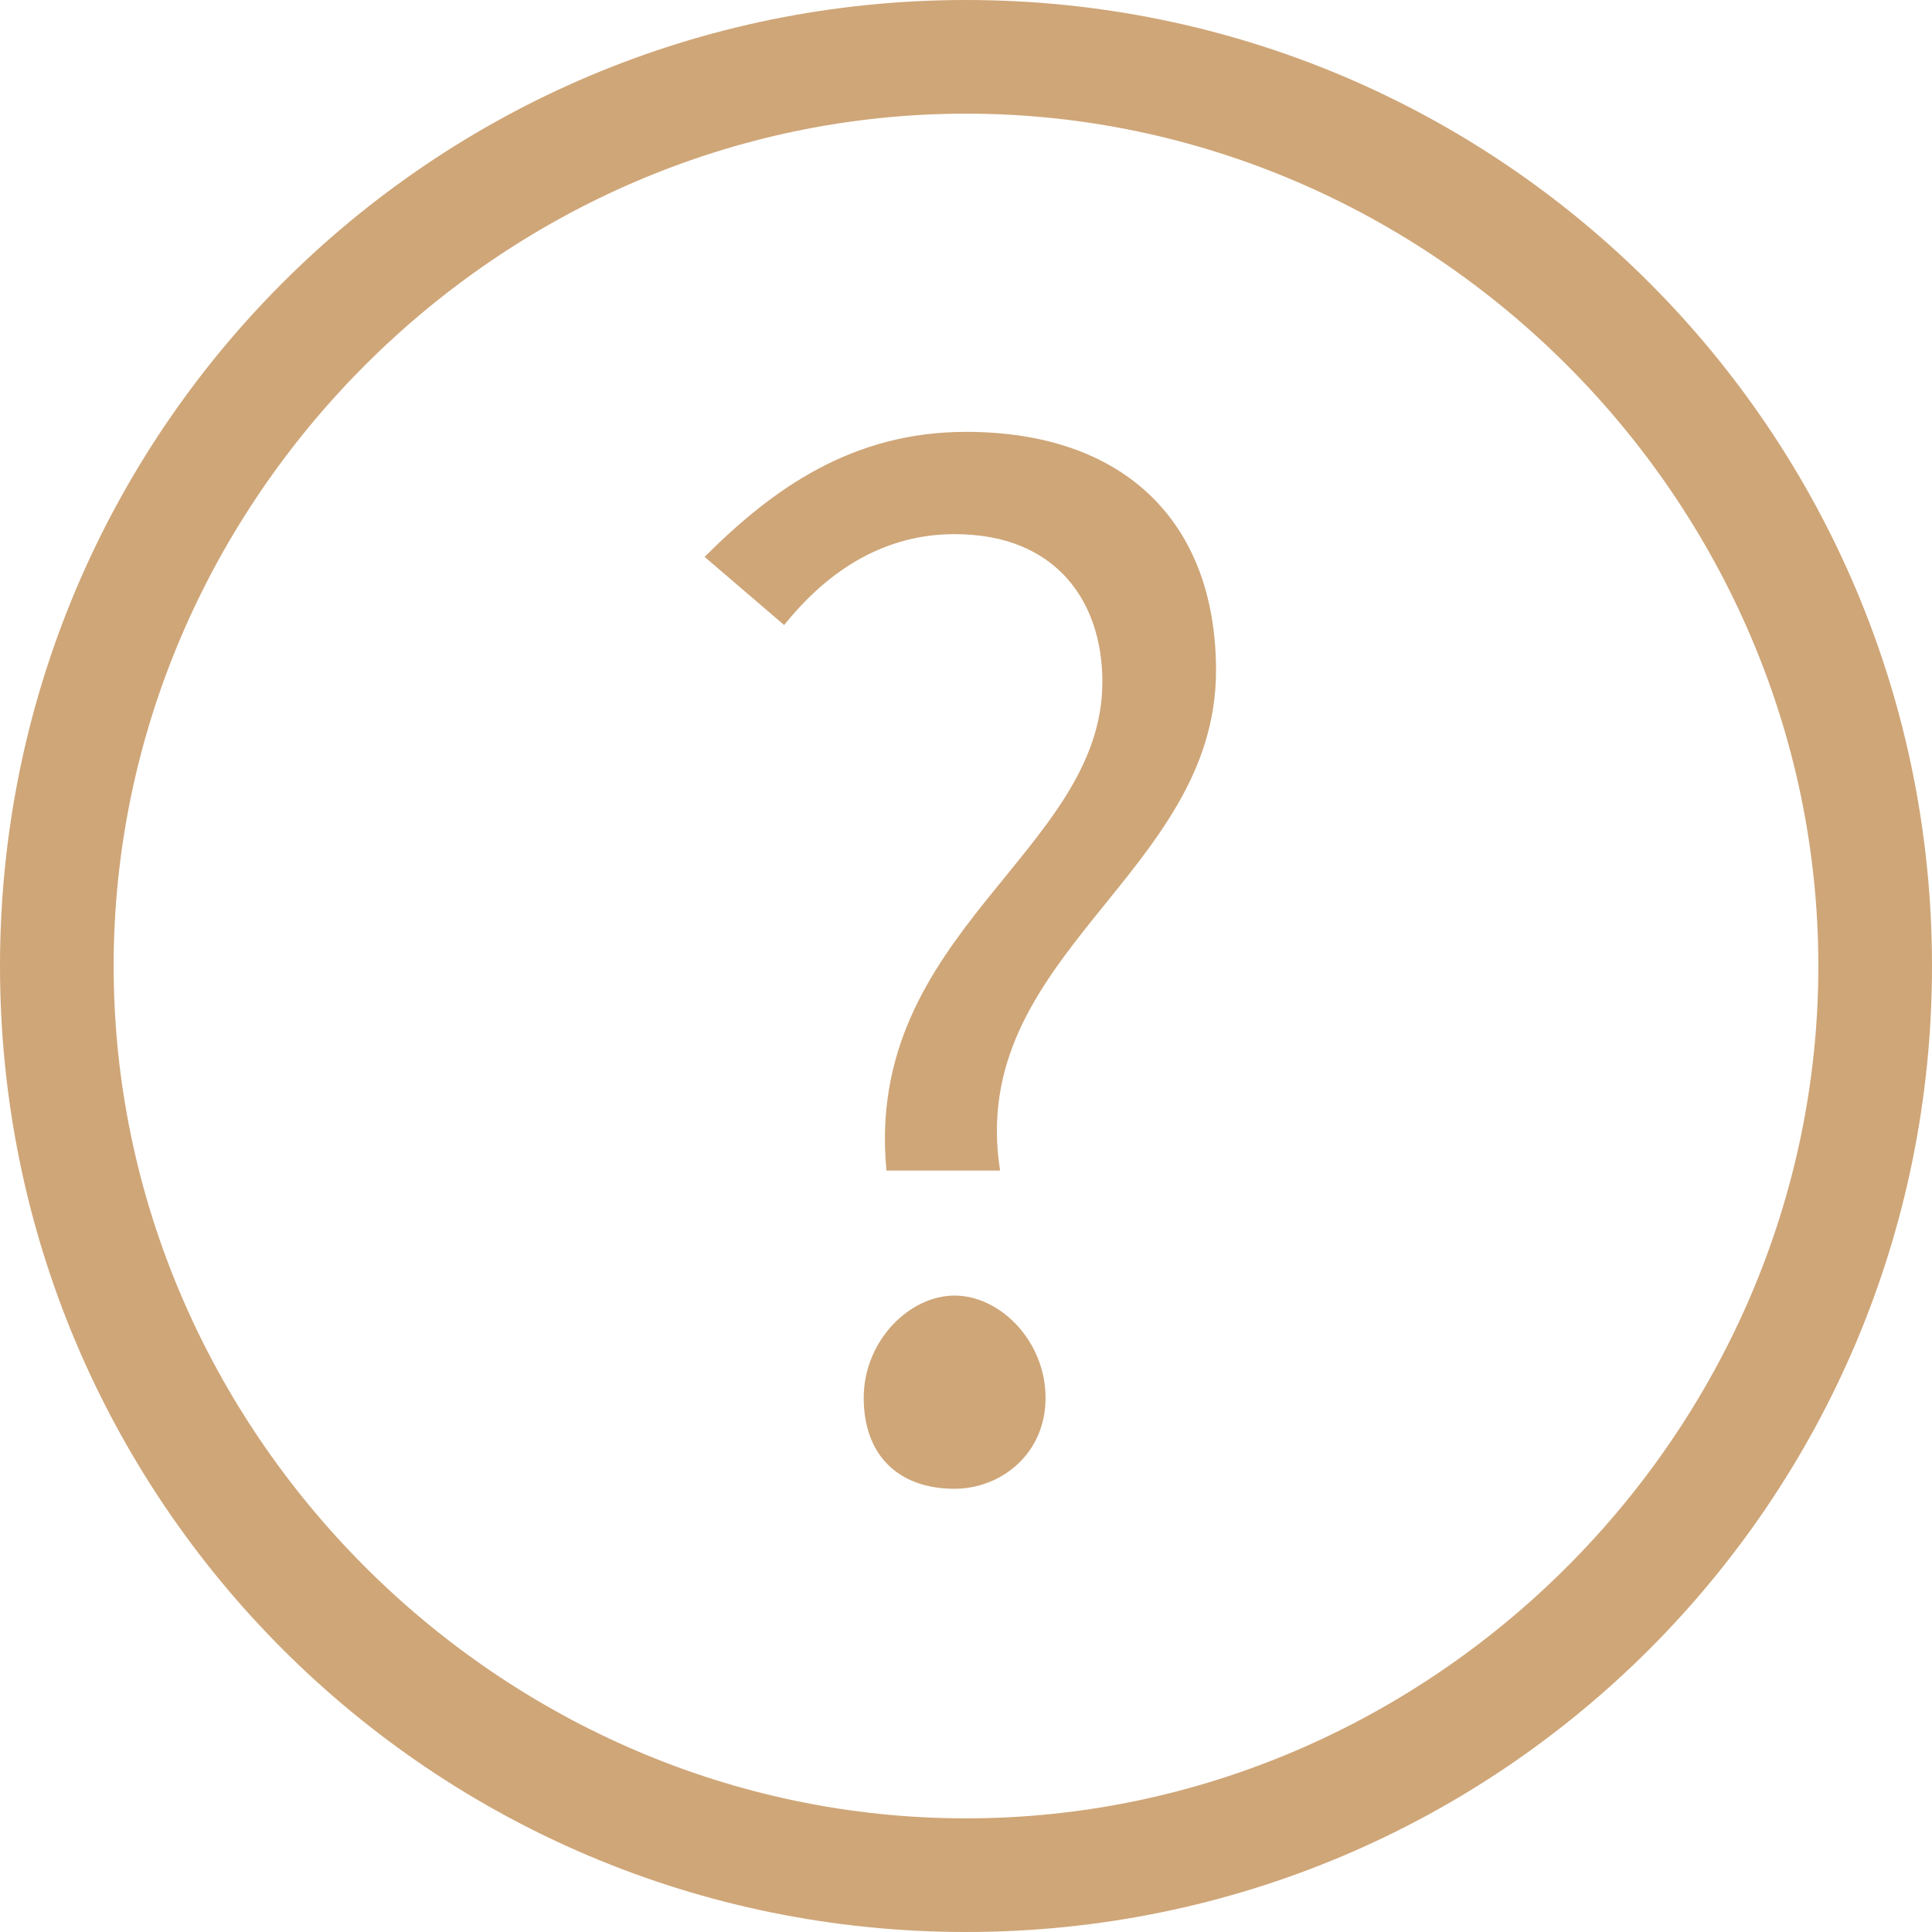
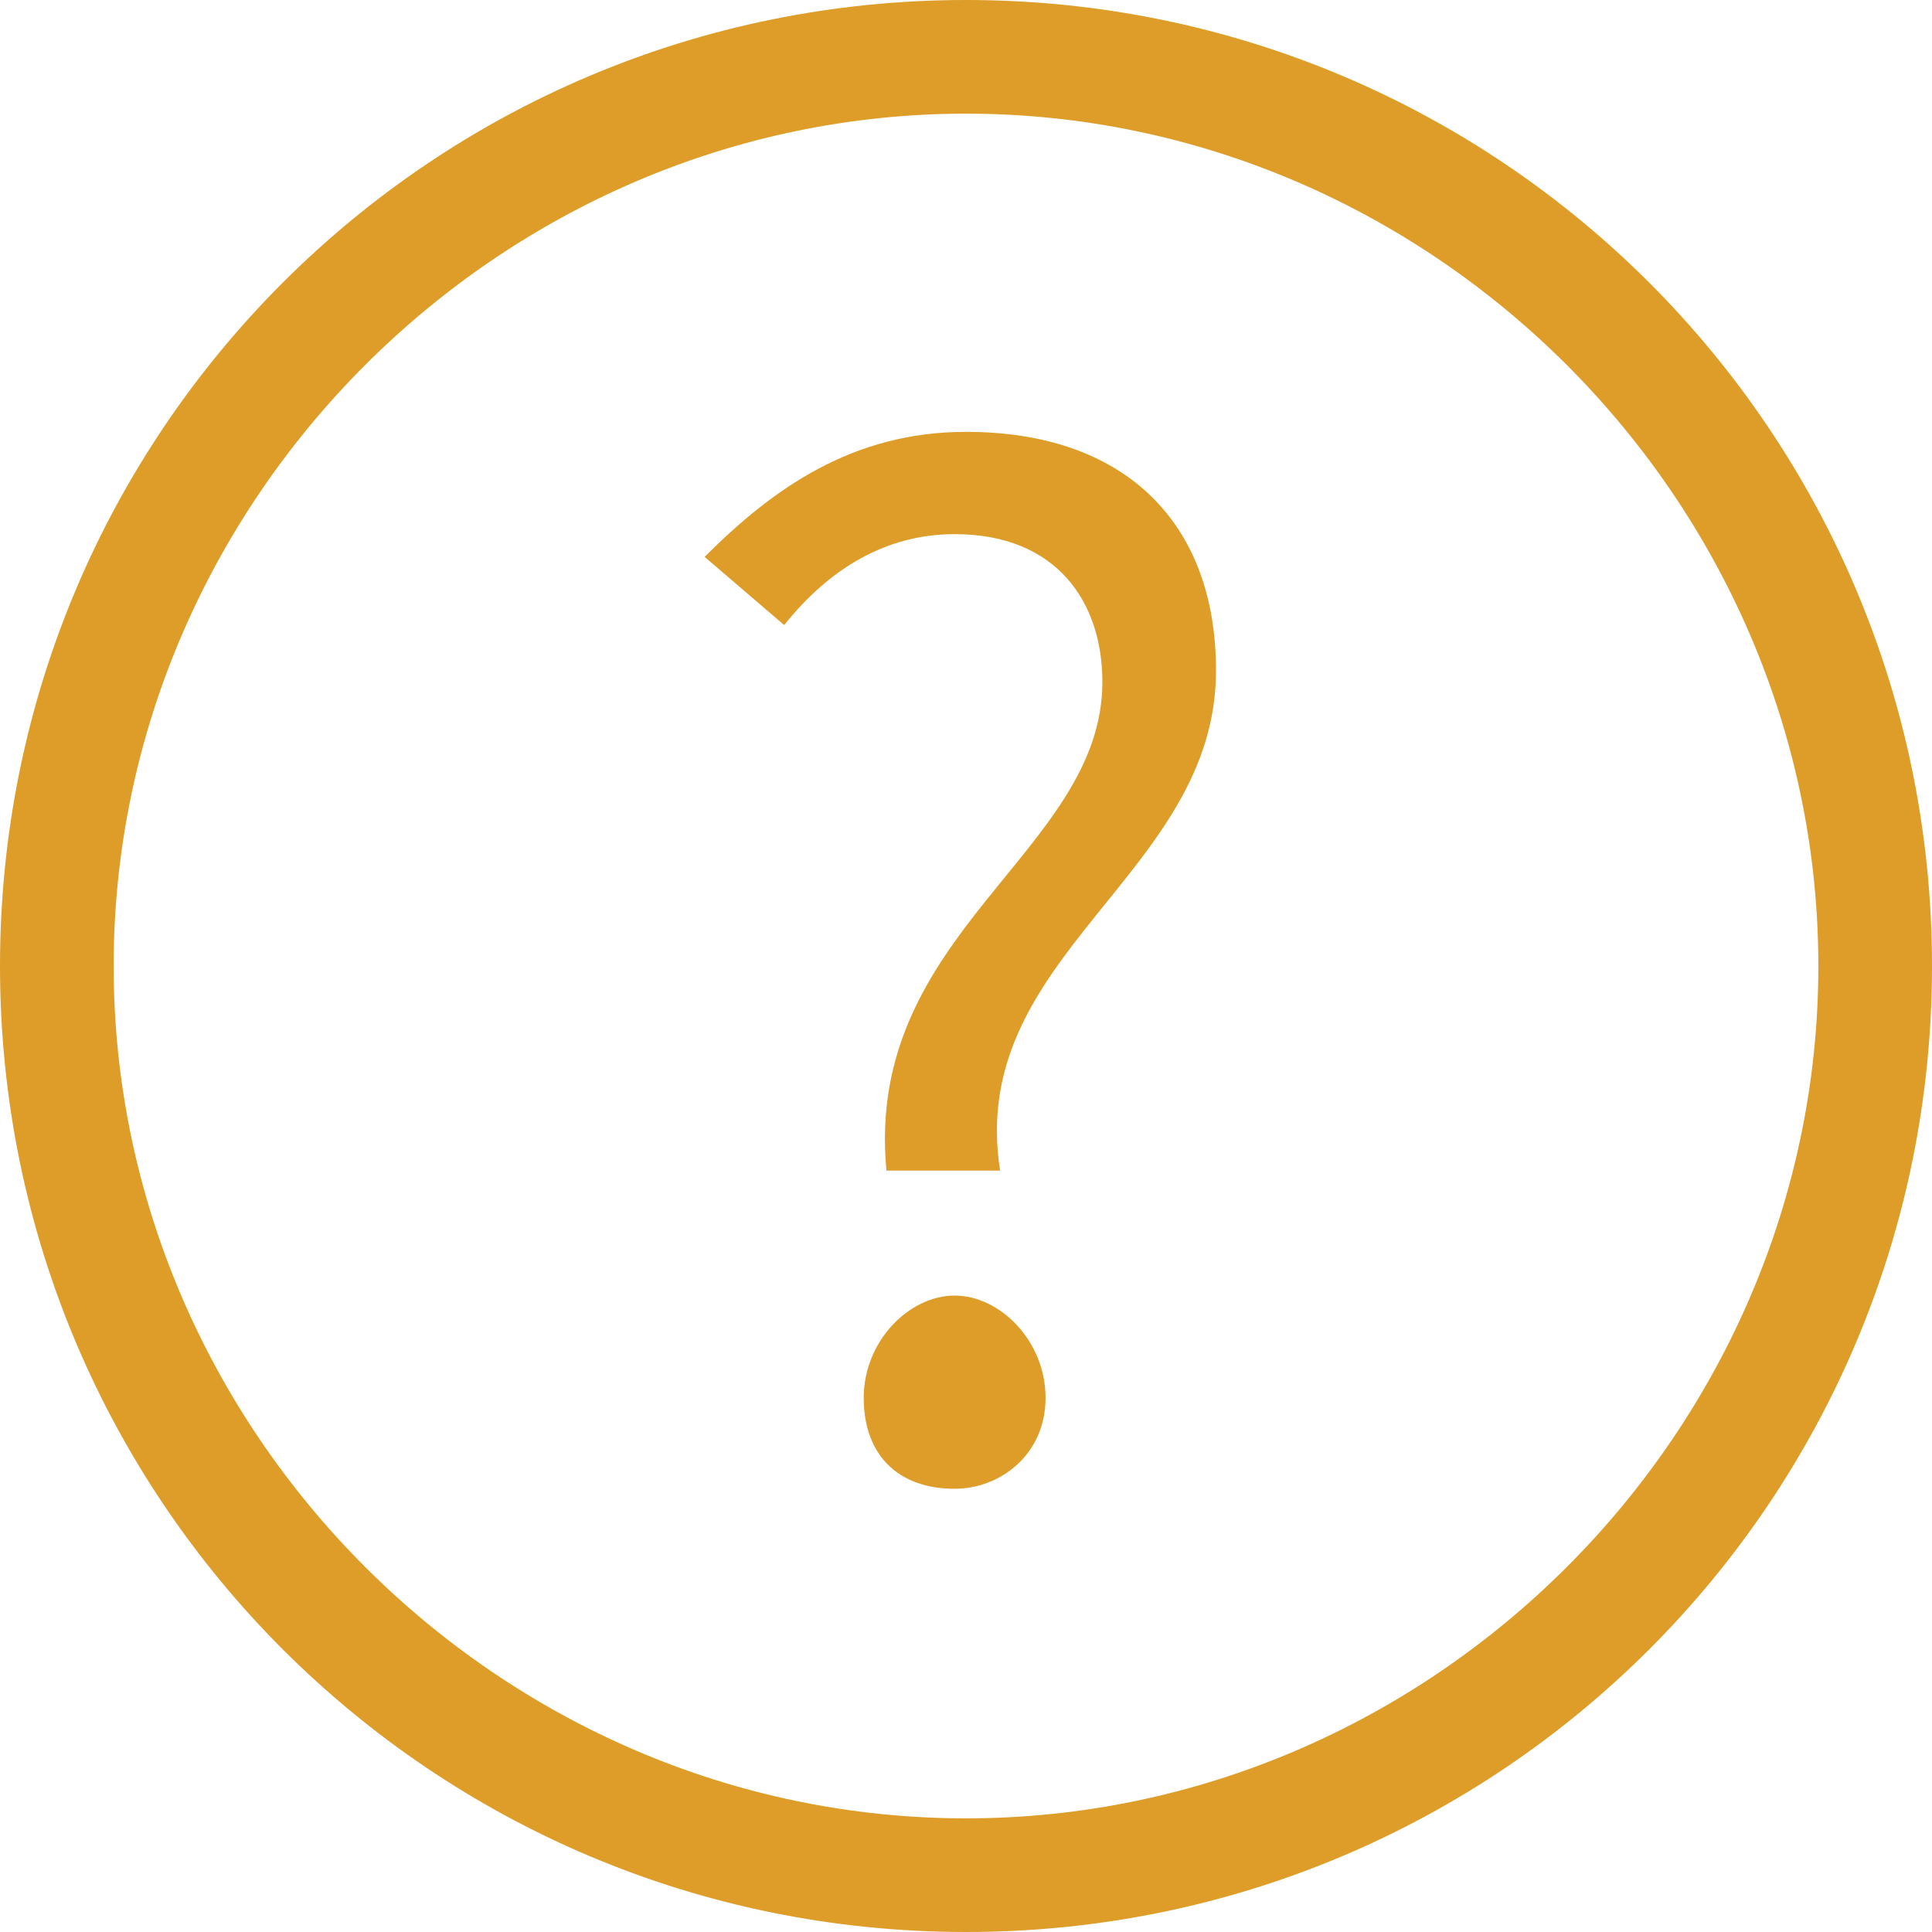
<svg xmlns="http://www.w3.org/2000/svg" version="1.1" id="圖層_1" x="0px" y="0px" viewBox="0 0 17 17" style="enable-background:new 0 0 17 17;" xml:space="preserve">
  <style type="text/css">
- 	.st0{fill:#CFA678;}
+ 	.st0{fill:#DD9D28;}
</style>
  <g>
    <g>
-       <path class="st0" d="M8.5,17C3.8,17,0,13.2,0,8.5C0,3.8,3.8,0,8.5,0S17,3.8,17,8.5C17,13.2,13.2,17,8.5,17z M8.5,1    C4.4,1,1,4.4,1,8.5S4.4,16,8.5,16c4.1,0,7.5-3.4,7.5-7.5S12.6,1,8.5,1z" />
+       <path class="st0" d="M8.5,17C3.8,17,0,13.2,0,8.5S3.8,0,8.5,0S17,3.8,17,8.5S13.2,17,8.5,17z M8.5,1C4.4,1,1,4.4,1,8.5    S4.4,16,8.5,16S16,12.6,16,8.5S12.6,1,8.5,1z" />
      <g>
-         <path class="st0" d="M9.7,6c0-0.7-0.4-1.3-1.3-1.3C7.8,4.7,7.3,5,6.9,5.5L6.2,4.9c0.6-0.6,1.3-1.1,2.3-1.1c1.4,0,2.2,0.8,2.2,2.1     c0,1.8-2.2,2.5-1.9,4.4h-1C7.6,8.2,9.7,7.5,9.7,6z M7.6,12.3c0-0.5,0.4-0.9,0.8-0.9c0.4,0,0.8,0.4,0.8,0.9c0,0.5-0.4,0.8-0.8,0.8     C7.9,13.1,7.6,12.8,7.6,12.3z" />
+         <path class="st0" d="M9.7,6c0-0.7-0.4-1.3-1.3-1.3C7.8,4.7,7.3,5,6.9,5.5L6.2,4.9c0.6-0.6,1.3-1.1,2.3-1.1c1.4,0,2.2,0.8,2.2,2.1     c0,1.8-2.2,2.5-1.9,4.4h-1C7.6,8.2,9.7,7.5,9.7,6z M7.6,12.3c0-0.5,0.4-0.9,0.8-0.9s0.8,0.4,0.8,0.9s-0.4,0.8-0.8,0.8     C7.9,13.1,7.6,12.8,7.6,12.3z" />
      </g>
    </g>
  </g>
</svg>
